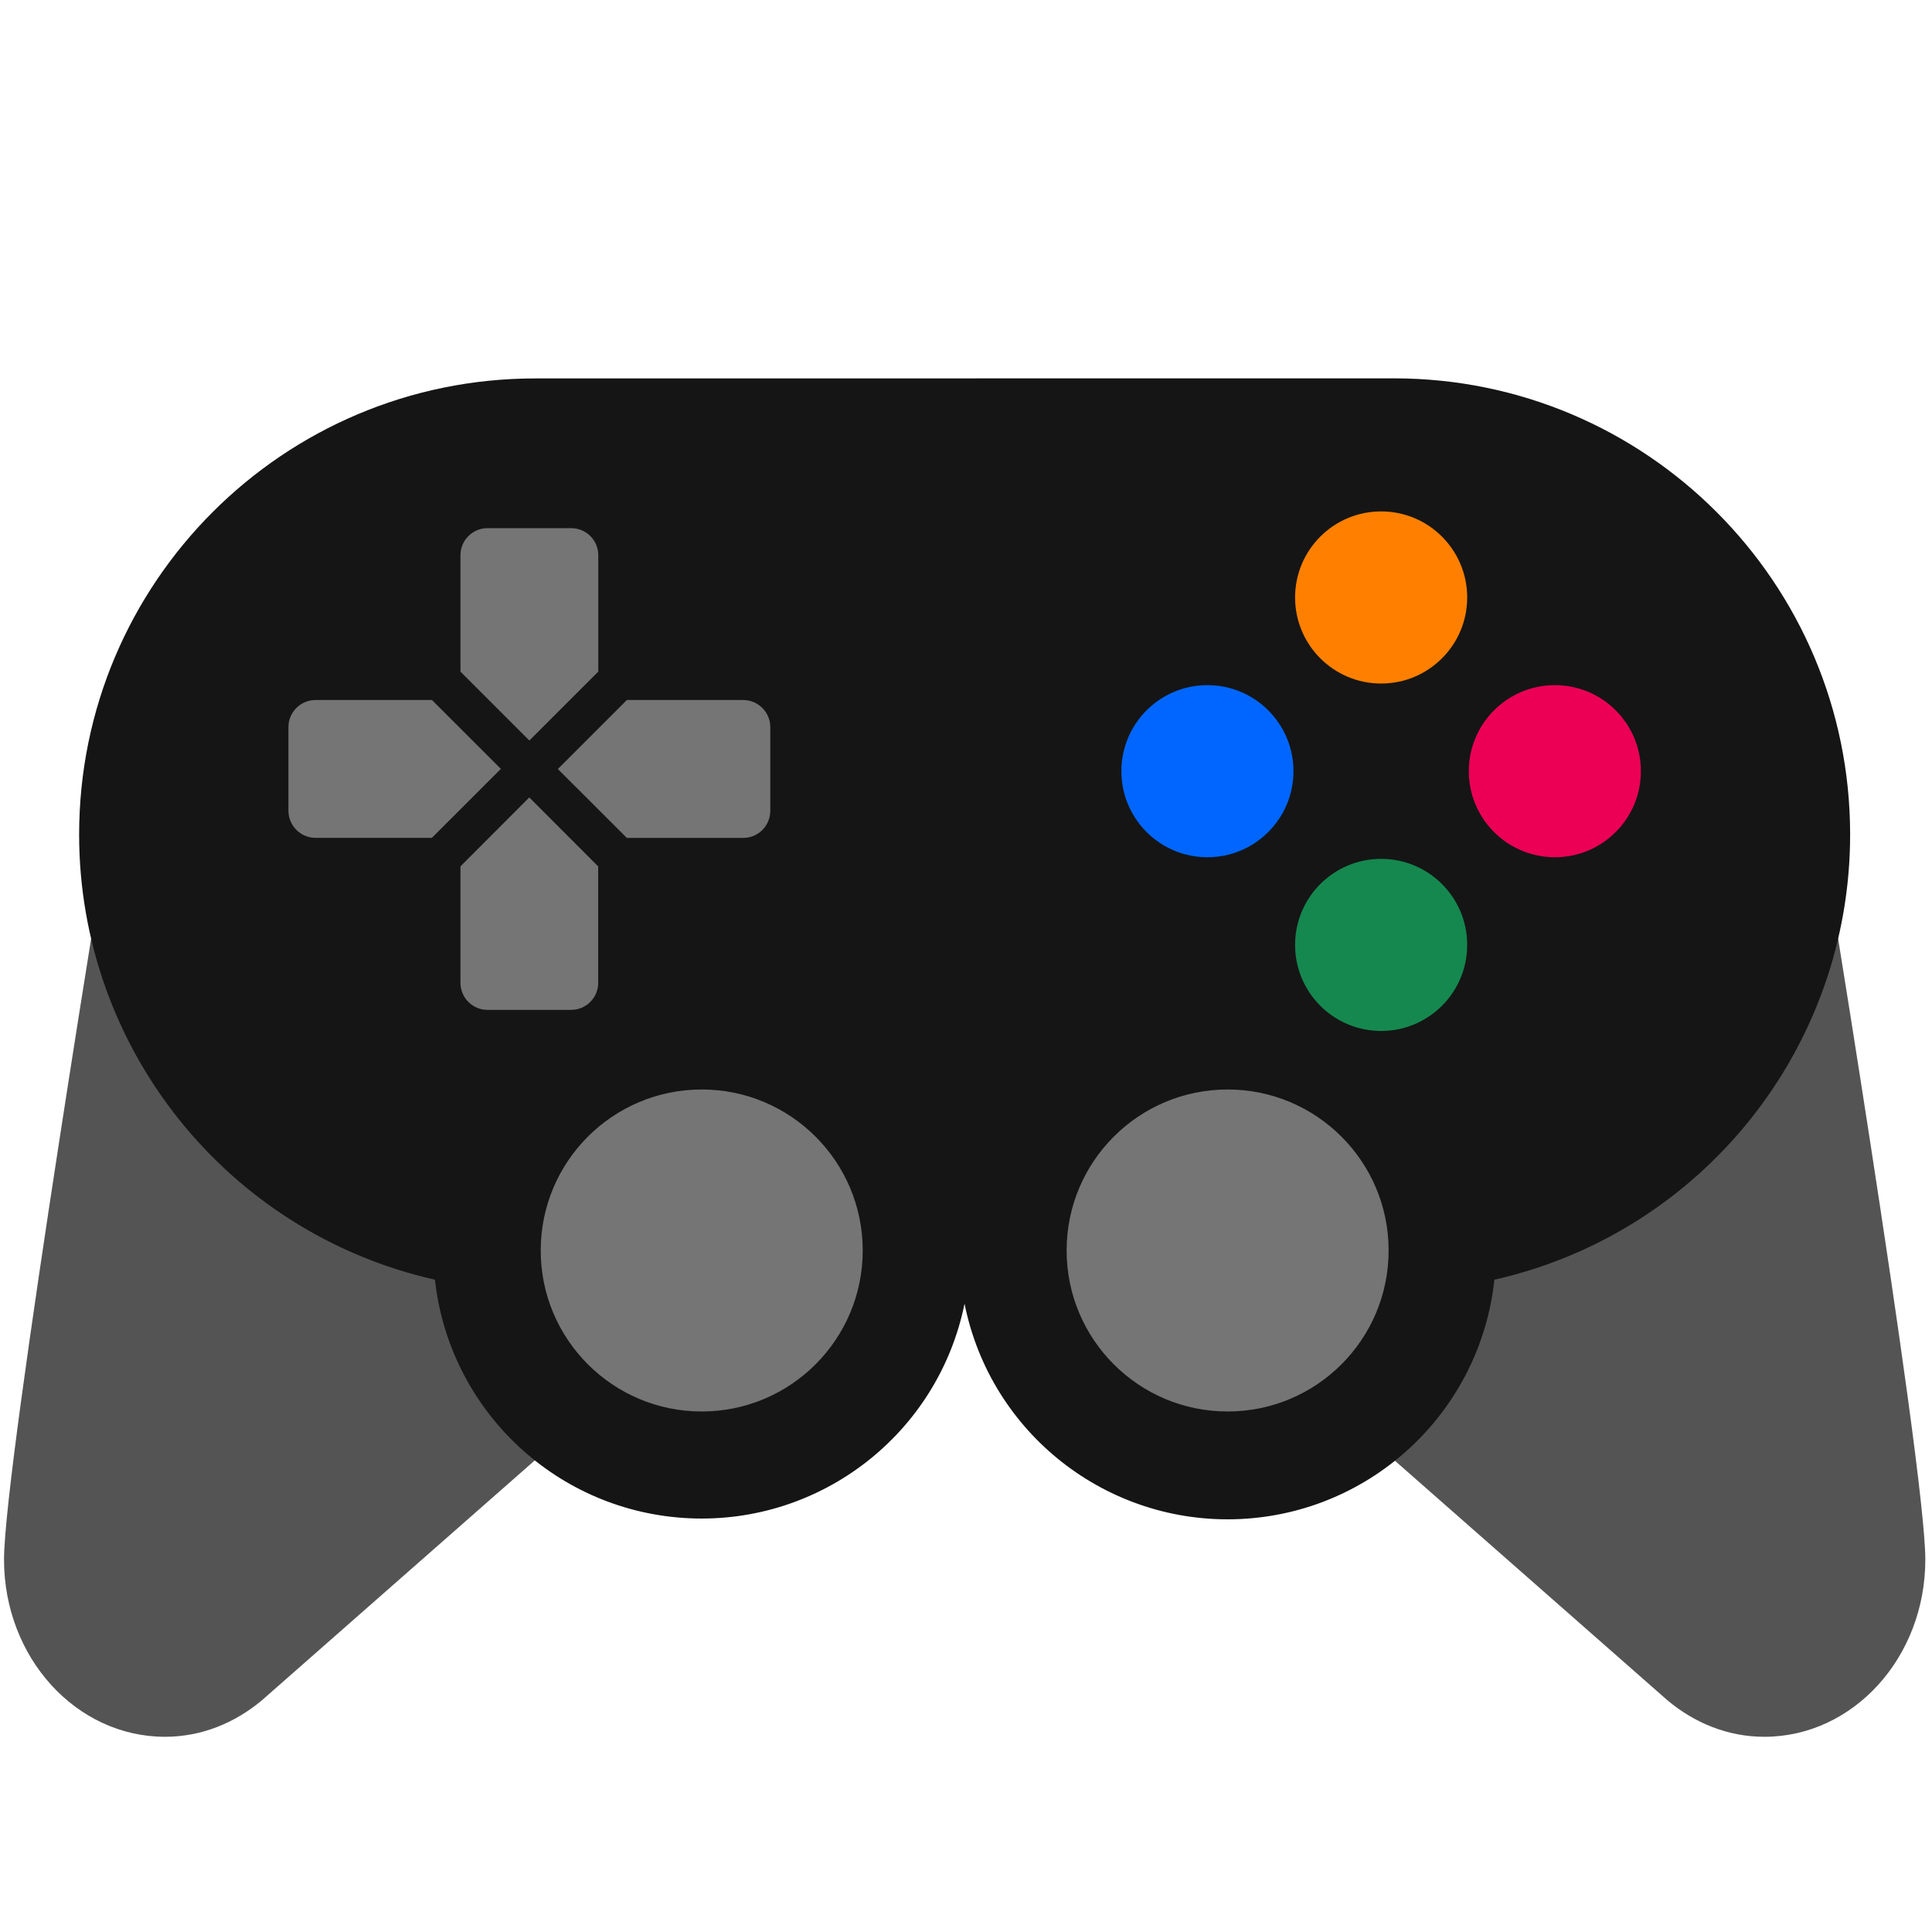
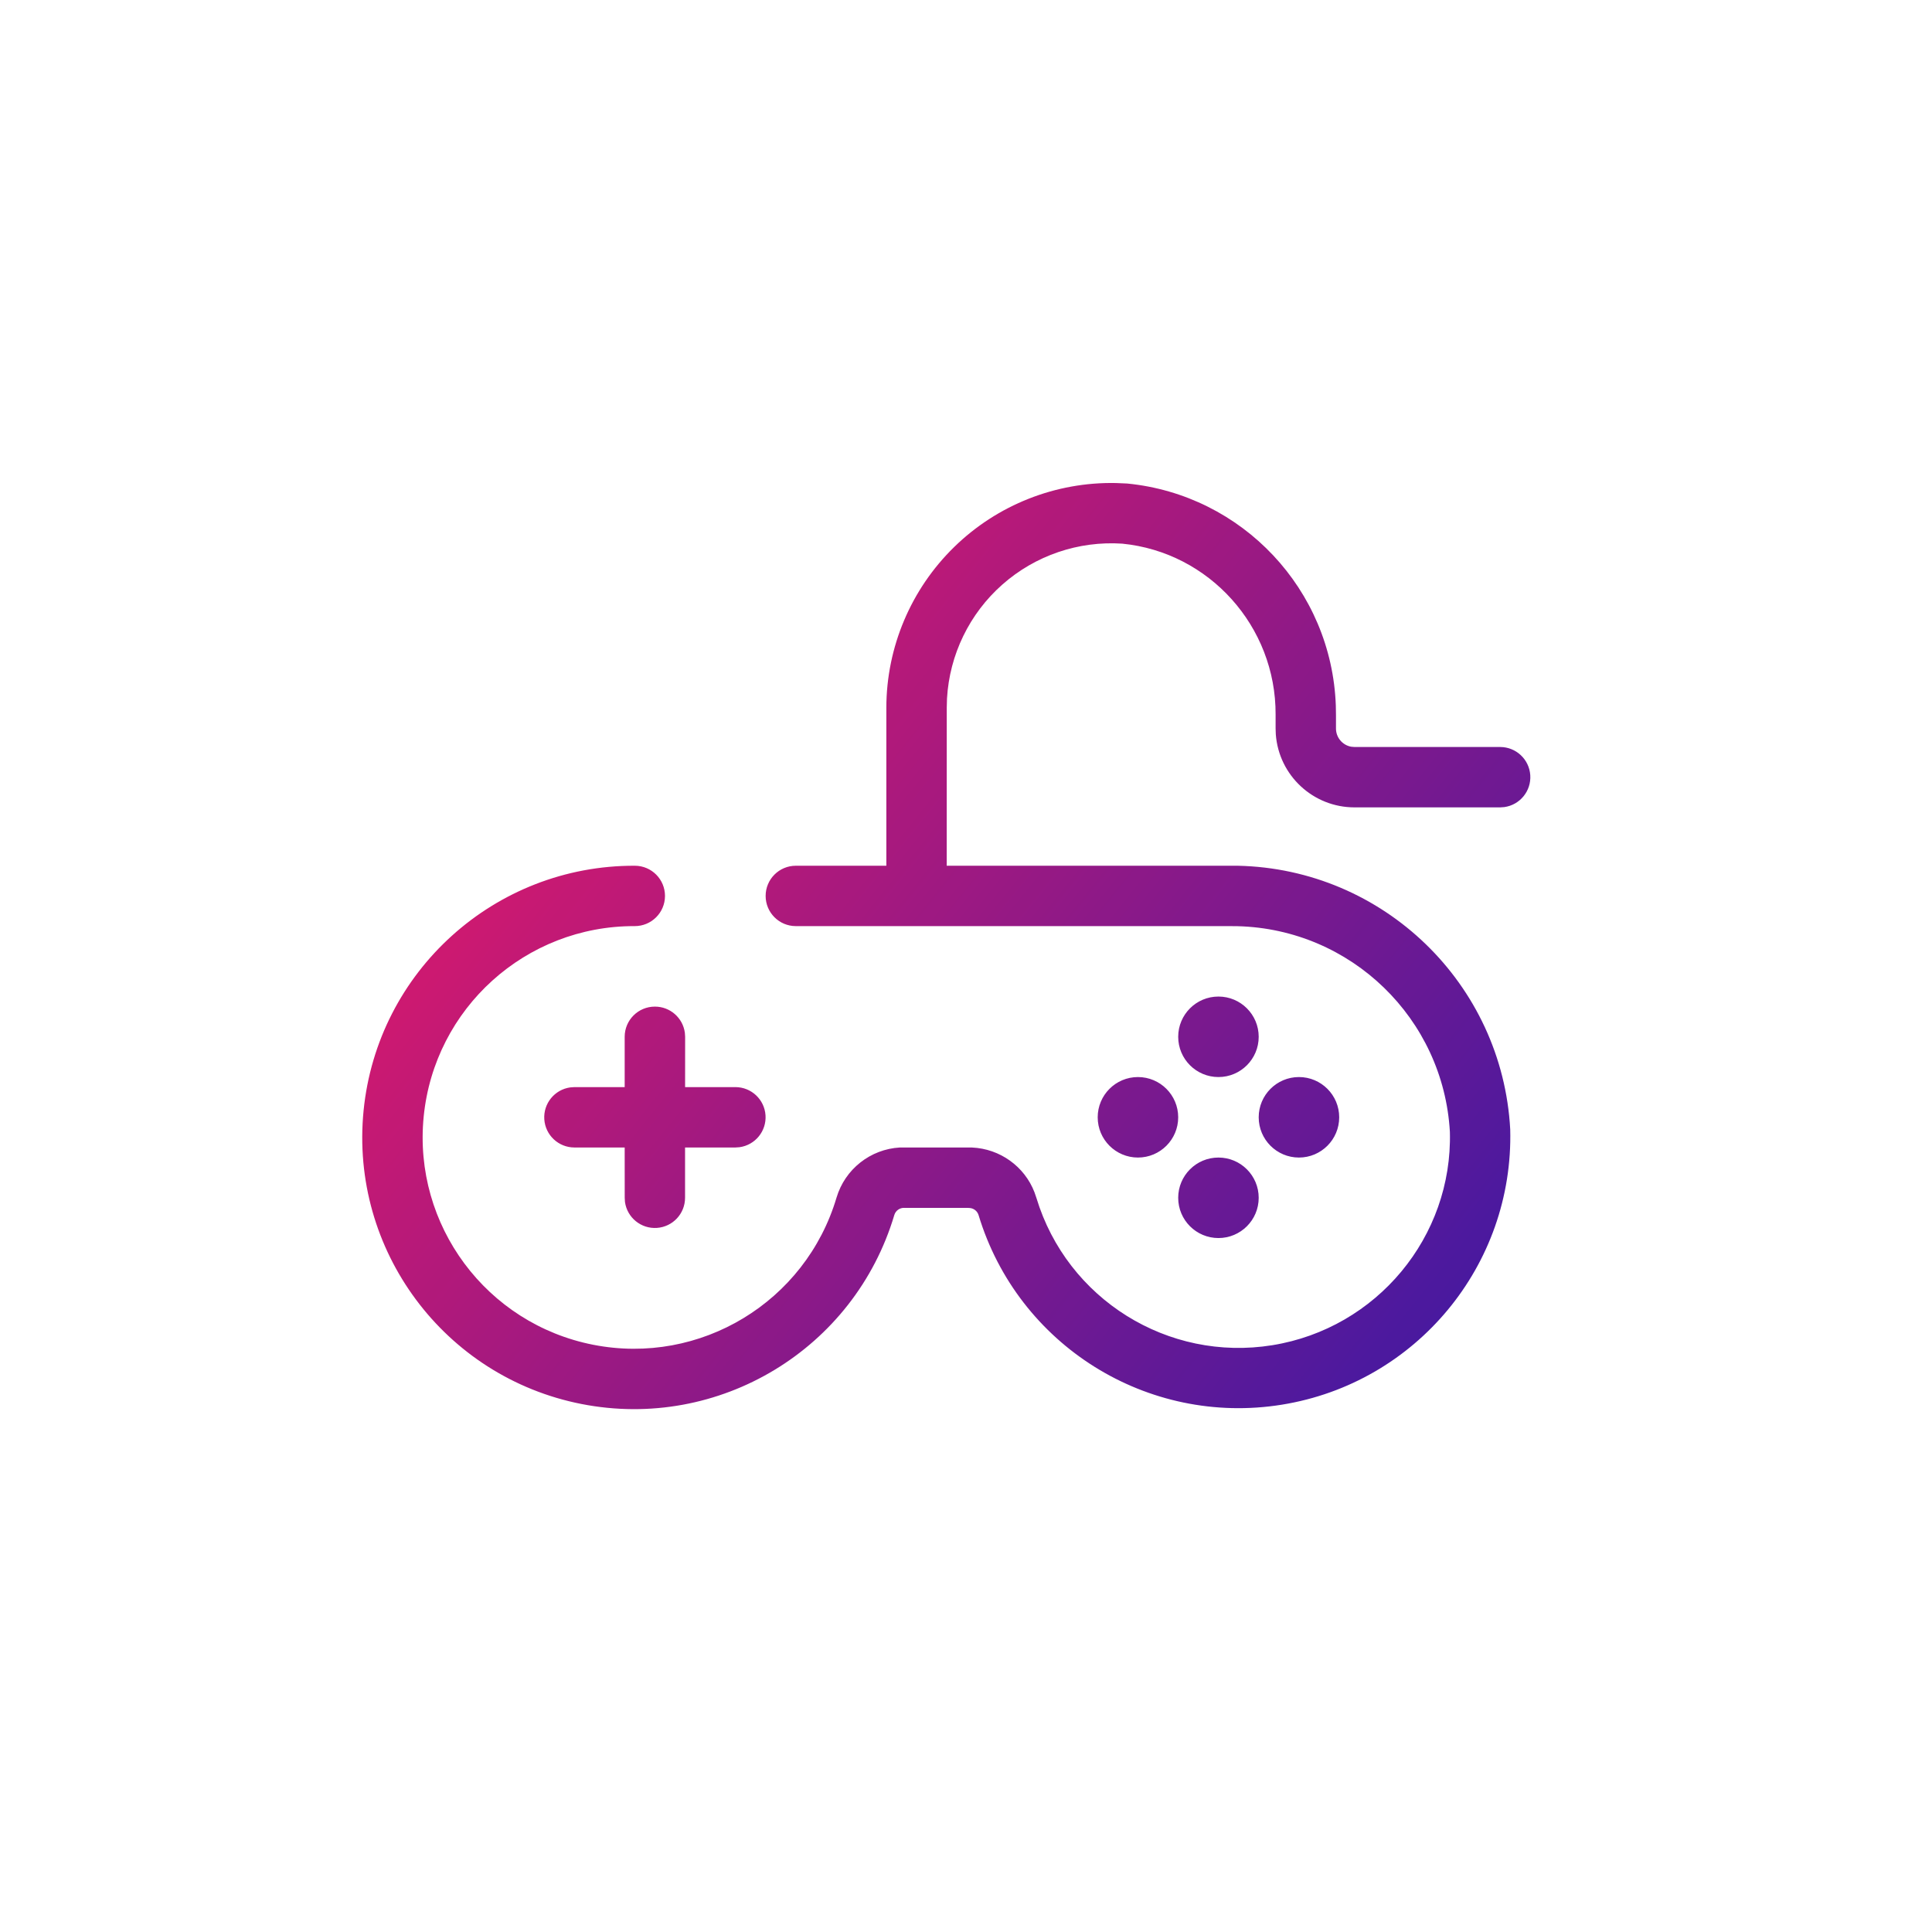
- <svg xmlns="http://www.w3.org/2000/svg" width="24" height="24" viewBox="0 0 24 24">
-   <g fill="none" fill-rule="evenodd">
-     <path fill="#555454" d="M1.42 9.904l-.003-.001S.05 18.18.05 19.374c0 1.216.895 2.201 2 2.201.453 0 .867-.172 1.202-.452l6.777-5.958L1.42 9.904zm21.127 0l.002-.001s1.368 8.278 1.368 9.471c0 1.216-.896 2.201-2 2.201-.454 0-.867-.172-1.202-.452l-6.778-5.958 8.61-5.261z" />
-     <path fill="#151515" d="M17.317 4.7a5.667 5.667 0 015.666 5.667 5.671 5.671 0 01-4.419 5.53 3.333 3.333 0 01-6.582.298 3.333 3.333 0 01-6.579-.298 5.67 5.67 0 01-4.42-5.53A5.666 5.666 0 016.65 4.701z" />
-     <circle cx="15.25" cy="15.534" r="2" fill="#757575" fill-rule="nonzero" />
-     <circle cx="8.717" cy="15.534" r="2" fill="#757575" fill-rule="nonzero" />
-     <circle cx="17.157" cy="7.422" r="1.069" fill="#FF8000" fill-rule="nonzero" />
-     <circle cx="17.157" cy="11.738" r="1.069" fill="#15884F" />
-     <circle cx="14.999" cy="9.58" r="1.069" fill="#06F" />
-     <circle cx="19.315" cy="9.58" r="1.069" fill="#EB0055" />
-     <path fill="#757575" fill-rule="nonzero" d="M7.432 8.343V6.897a.336.336 0 00-.337-.336H6.057a.336.336 0 00-.337.336v1.446l.856.856.856-.856zm-1.712 2.42v1.445c0 .186.15.337.336.337h1.039a.336.336 0 00.336-.337v-1.445l-.856-.857-.856.857zm3.512-2.067H7.787l-.857.857.857.856h1.445c.186 0 .336-.15.337-.336v-1.04a.337.337 0 00-.337-.337zm-3.866 0H3.92a.337.337 0 00-.337.337v1.038c0 .186.151.337.337.337h1.445l.857-.857-.856-.855z" />
-   </g>
+ <svg xmlns="http://www.w3.org/2000/svg" width="48" height="48" viewBox="0 0 48 48">
+   <defs>
+     <linearGradient id="a" x1="0%" x2="100%" y1="18.569%" y2="81.431%">
+       <stop offset="0%" stop-color="#EB0055" />
+       <stop offset="100%" stop-color="#320096" />
+     </linearGradient>
+   </defs>
+   <path fill="url(#a)" fill-rule="evenodd" d="M27.73 12.001l.275.012a5.75 5.75 0 015.183 5.513l.004.233v.34a.46.46 0 00.377.453l.083.007h3.62a.75.75 0 01.101 1.493l-.101.007h-3.62a1.96 1.96 0 01-1.955-1.814l-.005-.146v-.344c.01-2.193-1.65-4.035-3.81-4.248a4.09 4.09 0 00-4.354 3.847l-.006.225-.001 3.93h7.23a6.927 6.927 0 016.77 6.55 6.75 6.75 0 01-13.209 2.129.25.25 0 00-.212-.175l-.068-.004H22.47a.25.25 0 00-.25.174 6.75 6.75 0 11-6.446-8.674.75.75 0 11-.005 1.5 5.25 5.25 0 105.015 6.743 1.746 1.746 0 011.574-1.243l1.793.001c.693.031 1.303.47 1.55 1.111l.048.14a5.25 5.25 0 005.863 3.66c2.595-.42 4.48-2.694 4.41-5.3a5.42 5.42 0 00-5.277-5.11l-.223-.002h-10.75a.75.75 0 110-1.5h2.249v-3.931a5.591 5.591 0 015.708-5.577zm2.542 16.758a1 1 0 110 2 1 1 0 010-2zm-14-3.75a.75.75 0 01.743.648l.007.102-.001 1.25h1.25a.75.75 0 01.102 1.493l-.101.007H17.02v1.25a.75.75 0 01-1.493.102l-.006-.102-.001-1.25h-1.25a.75.75 0 01-.101-1.493l.102-.007h1.249v-1.25a.75.75 0 01.75-.75zm12 1.75a1 1 0 110 2 1 1 0 010-2zm4 0a1 1 0 110 2 1 1 0 010-2zm-2-2a1 1 0 110 2 1 1 0 010-2z" opacity=".9" />
</svg>
